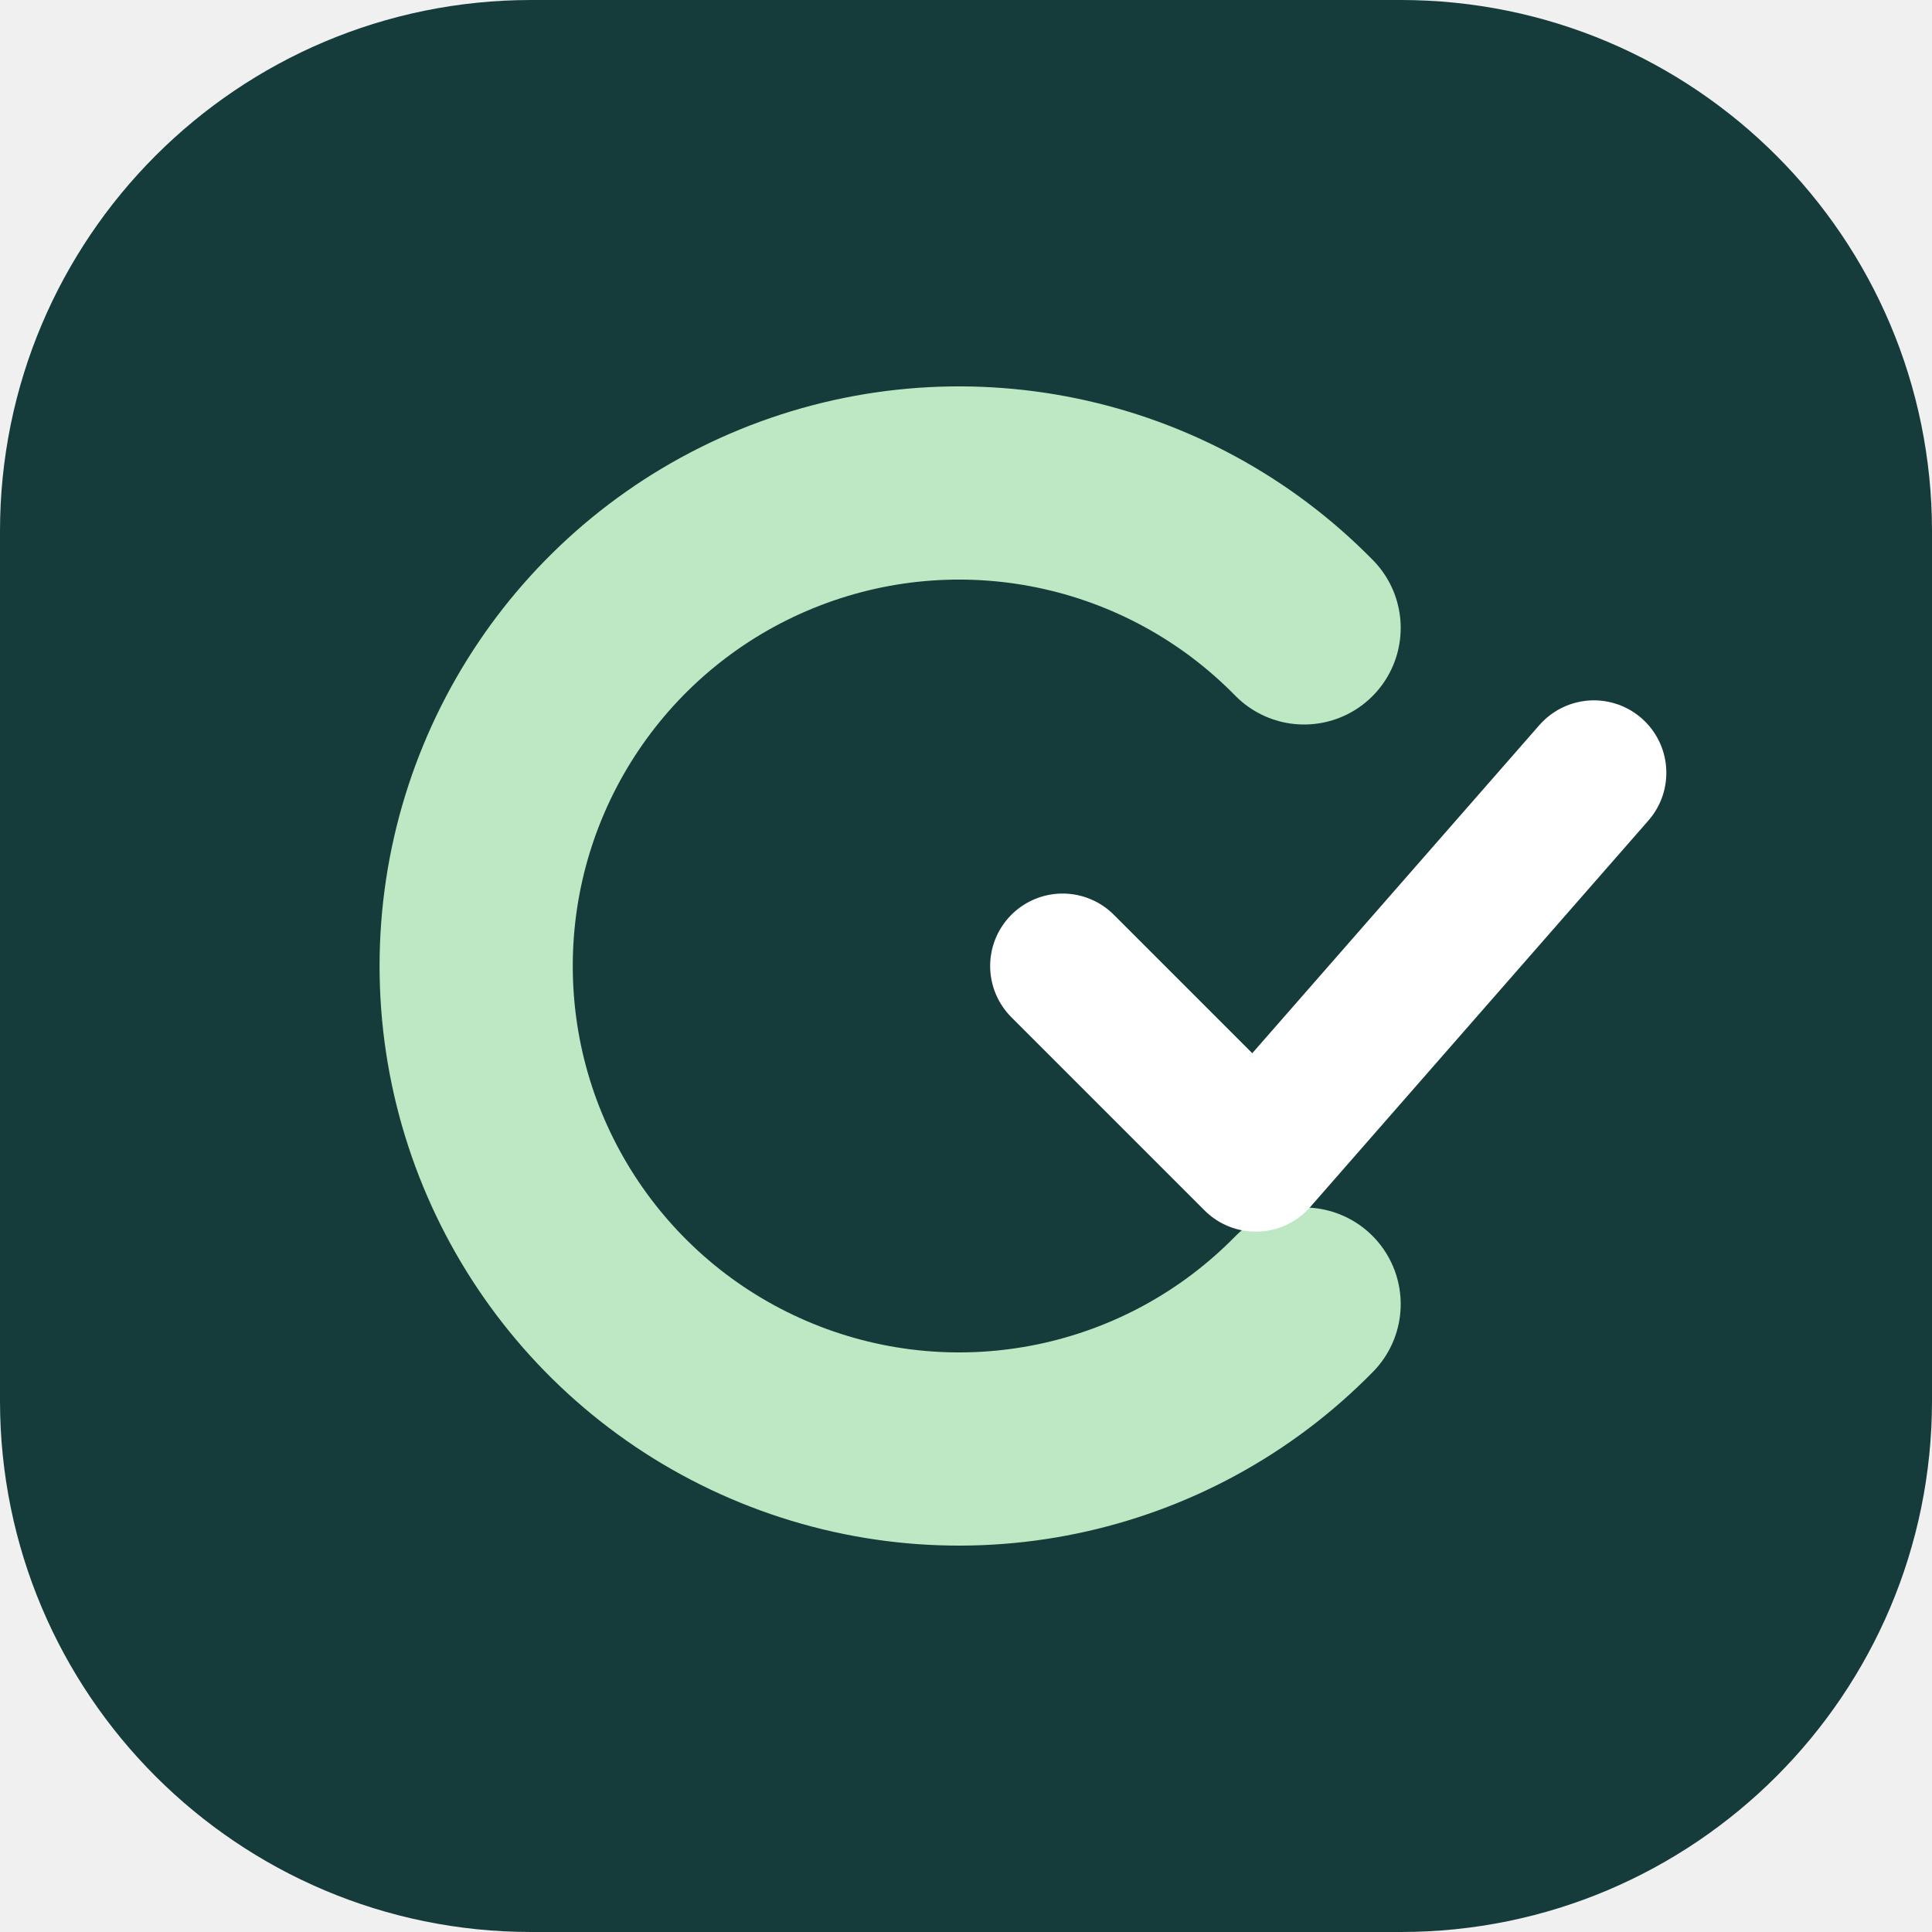
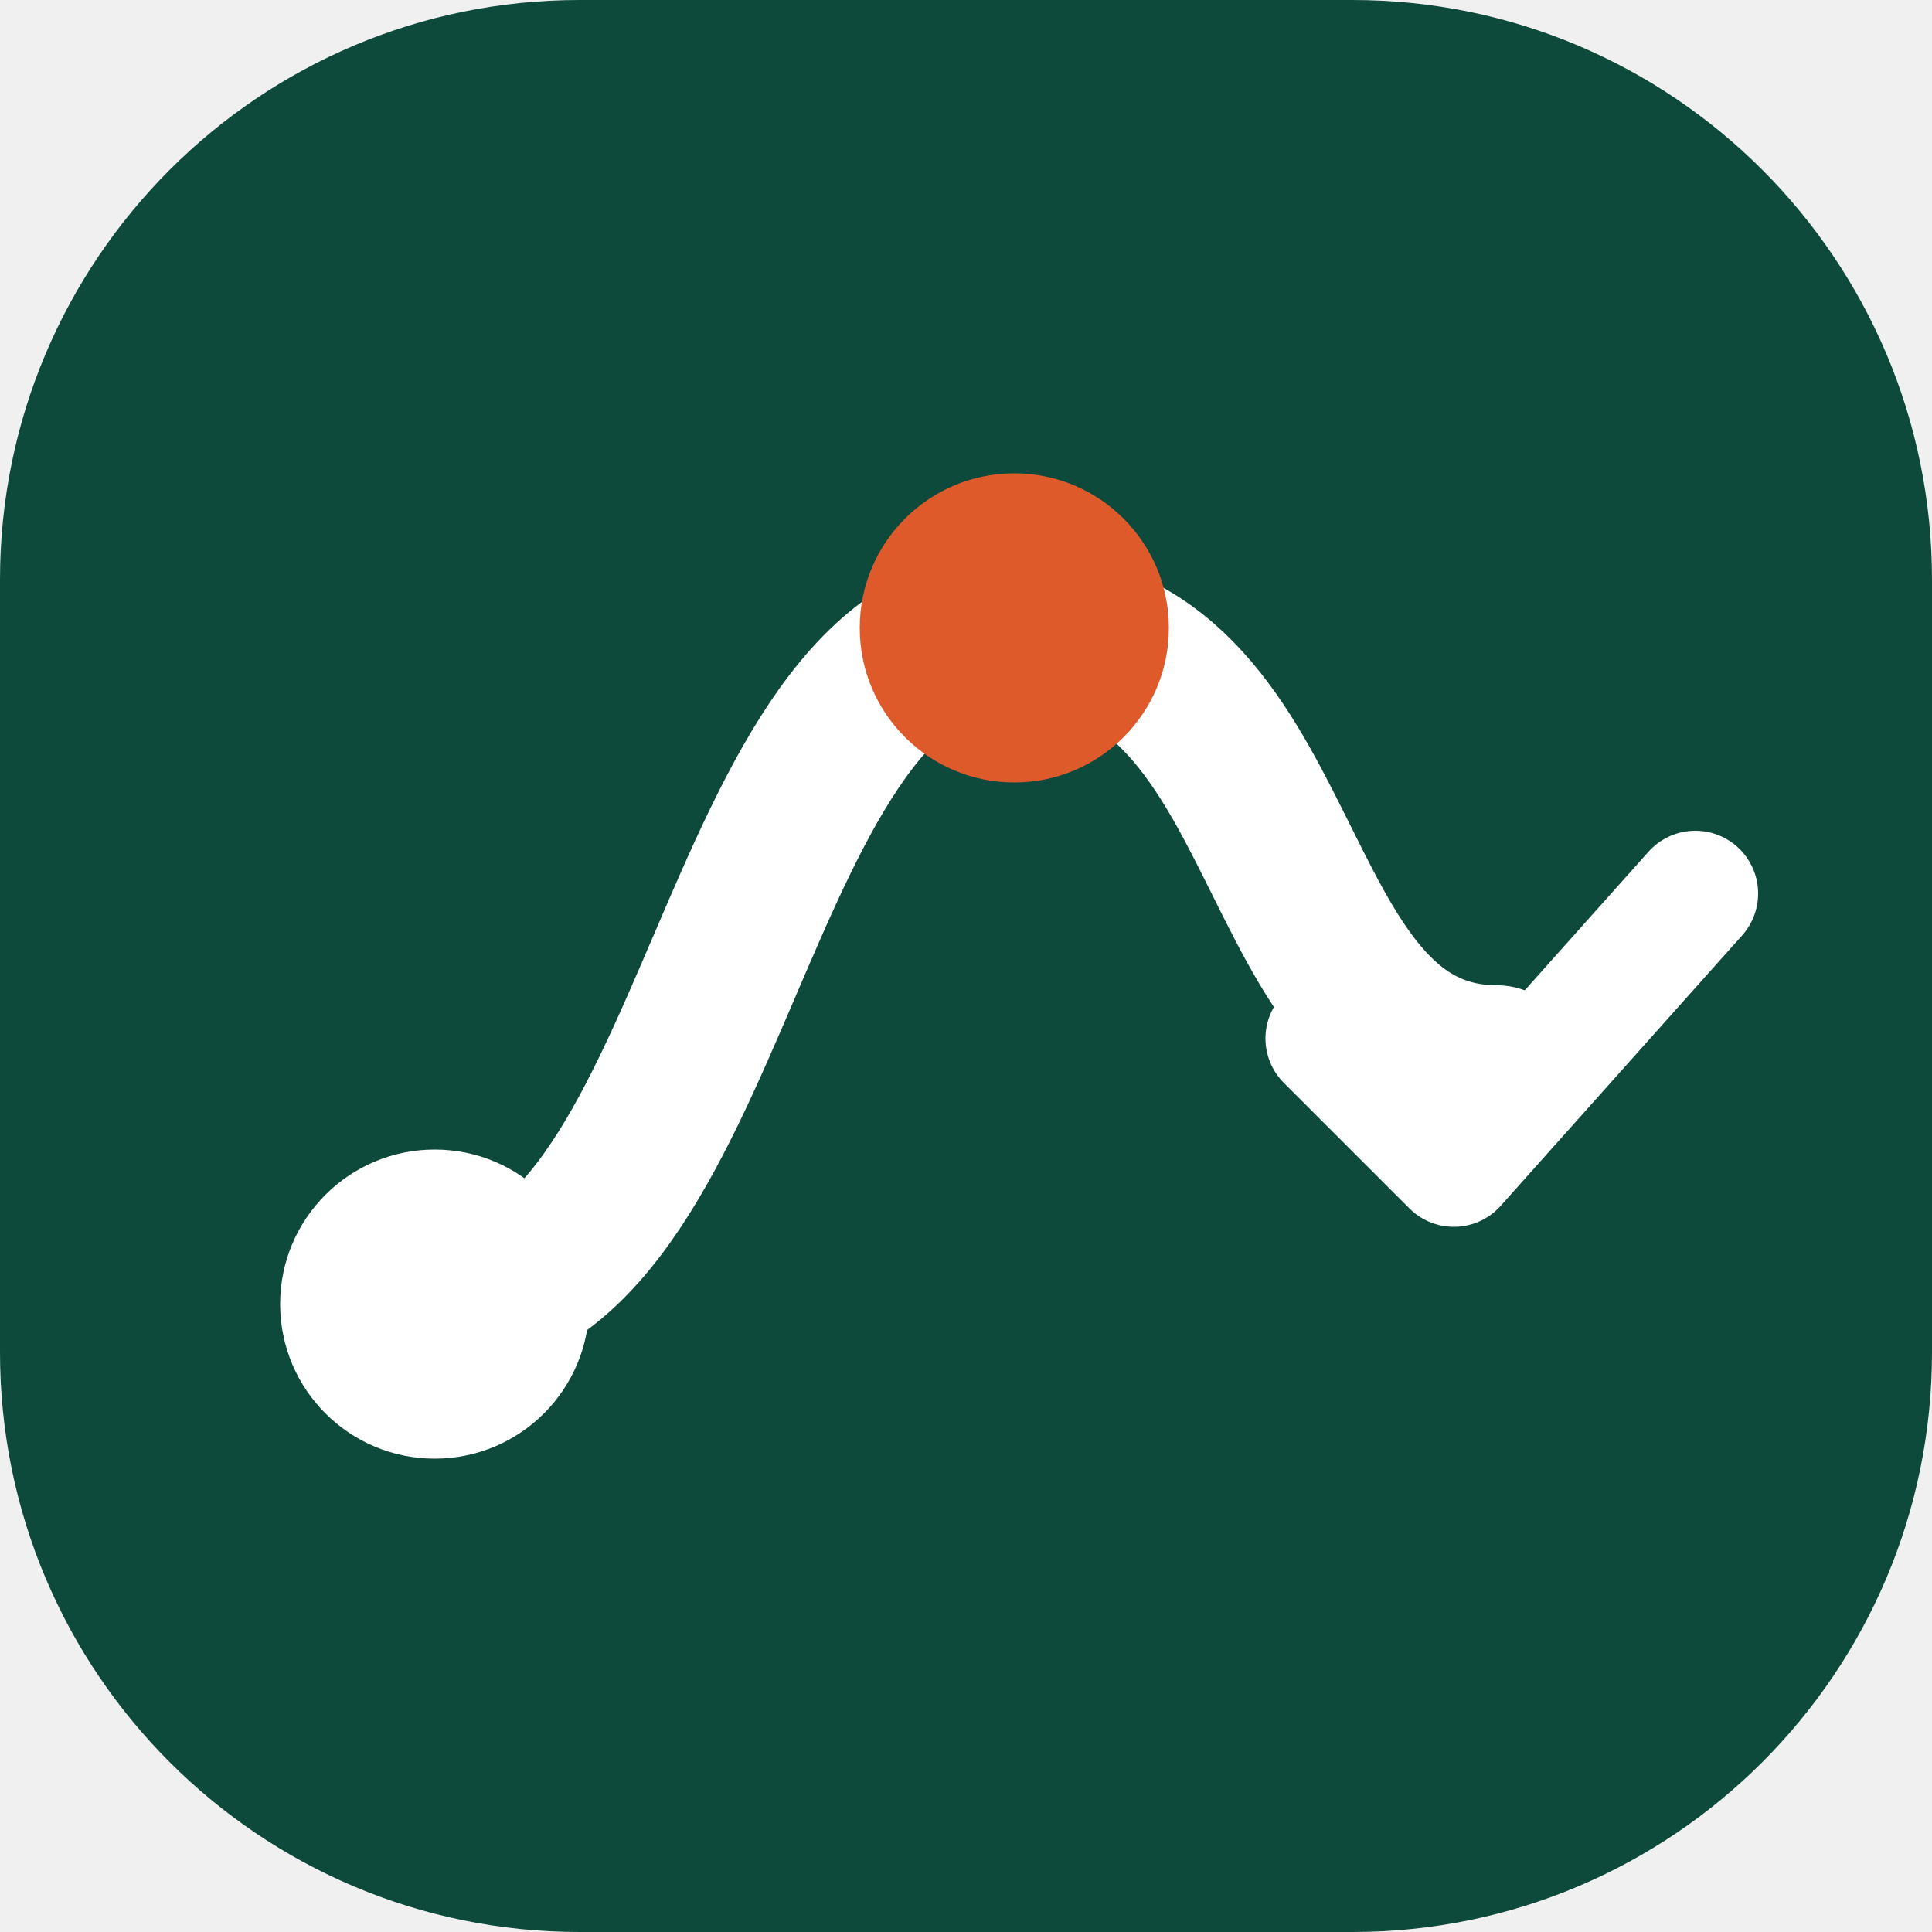
<svg xmlns="http://www.w3.org/2000/svg" viewBox="0 0 40 40">
-   <rect width="40" height="40" rx="11" fill="#153c3a" />
-   <path d="M27 13a10 10 0 1 0 0 14" fill="none" stroke="#bde8c3" stroke-width="4" stroke-linecap="round" />
-   <path d="m22 20 4 4 7-8" fill="none" stroke="white" stroke-width="3" stroke-linecap="round" stroke-linejoin="round" />
+   <rect width="40" height="40" rx="12" fill="#0e4a3c" />
+   <path d="M9 27c6 0 6-14 12-14s5 9 10 9" fill="none" stroke="#fff" stroke-width="3.2" stroke-linecap="round" />
+   <circle cx="9" cy="27" r="3.2" fill="#fff" />
+   <circle cx="21" cy="13" r="3.2" fill="#df5a2b" />
+   <path d="m27.5 21.5 2.6 2.6 5-5.6" fill="none" stroke="#fff" stroke-width="2.6" stroke-linecap="round" stroke-linejoin="round" />
</svg>
